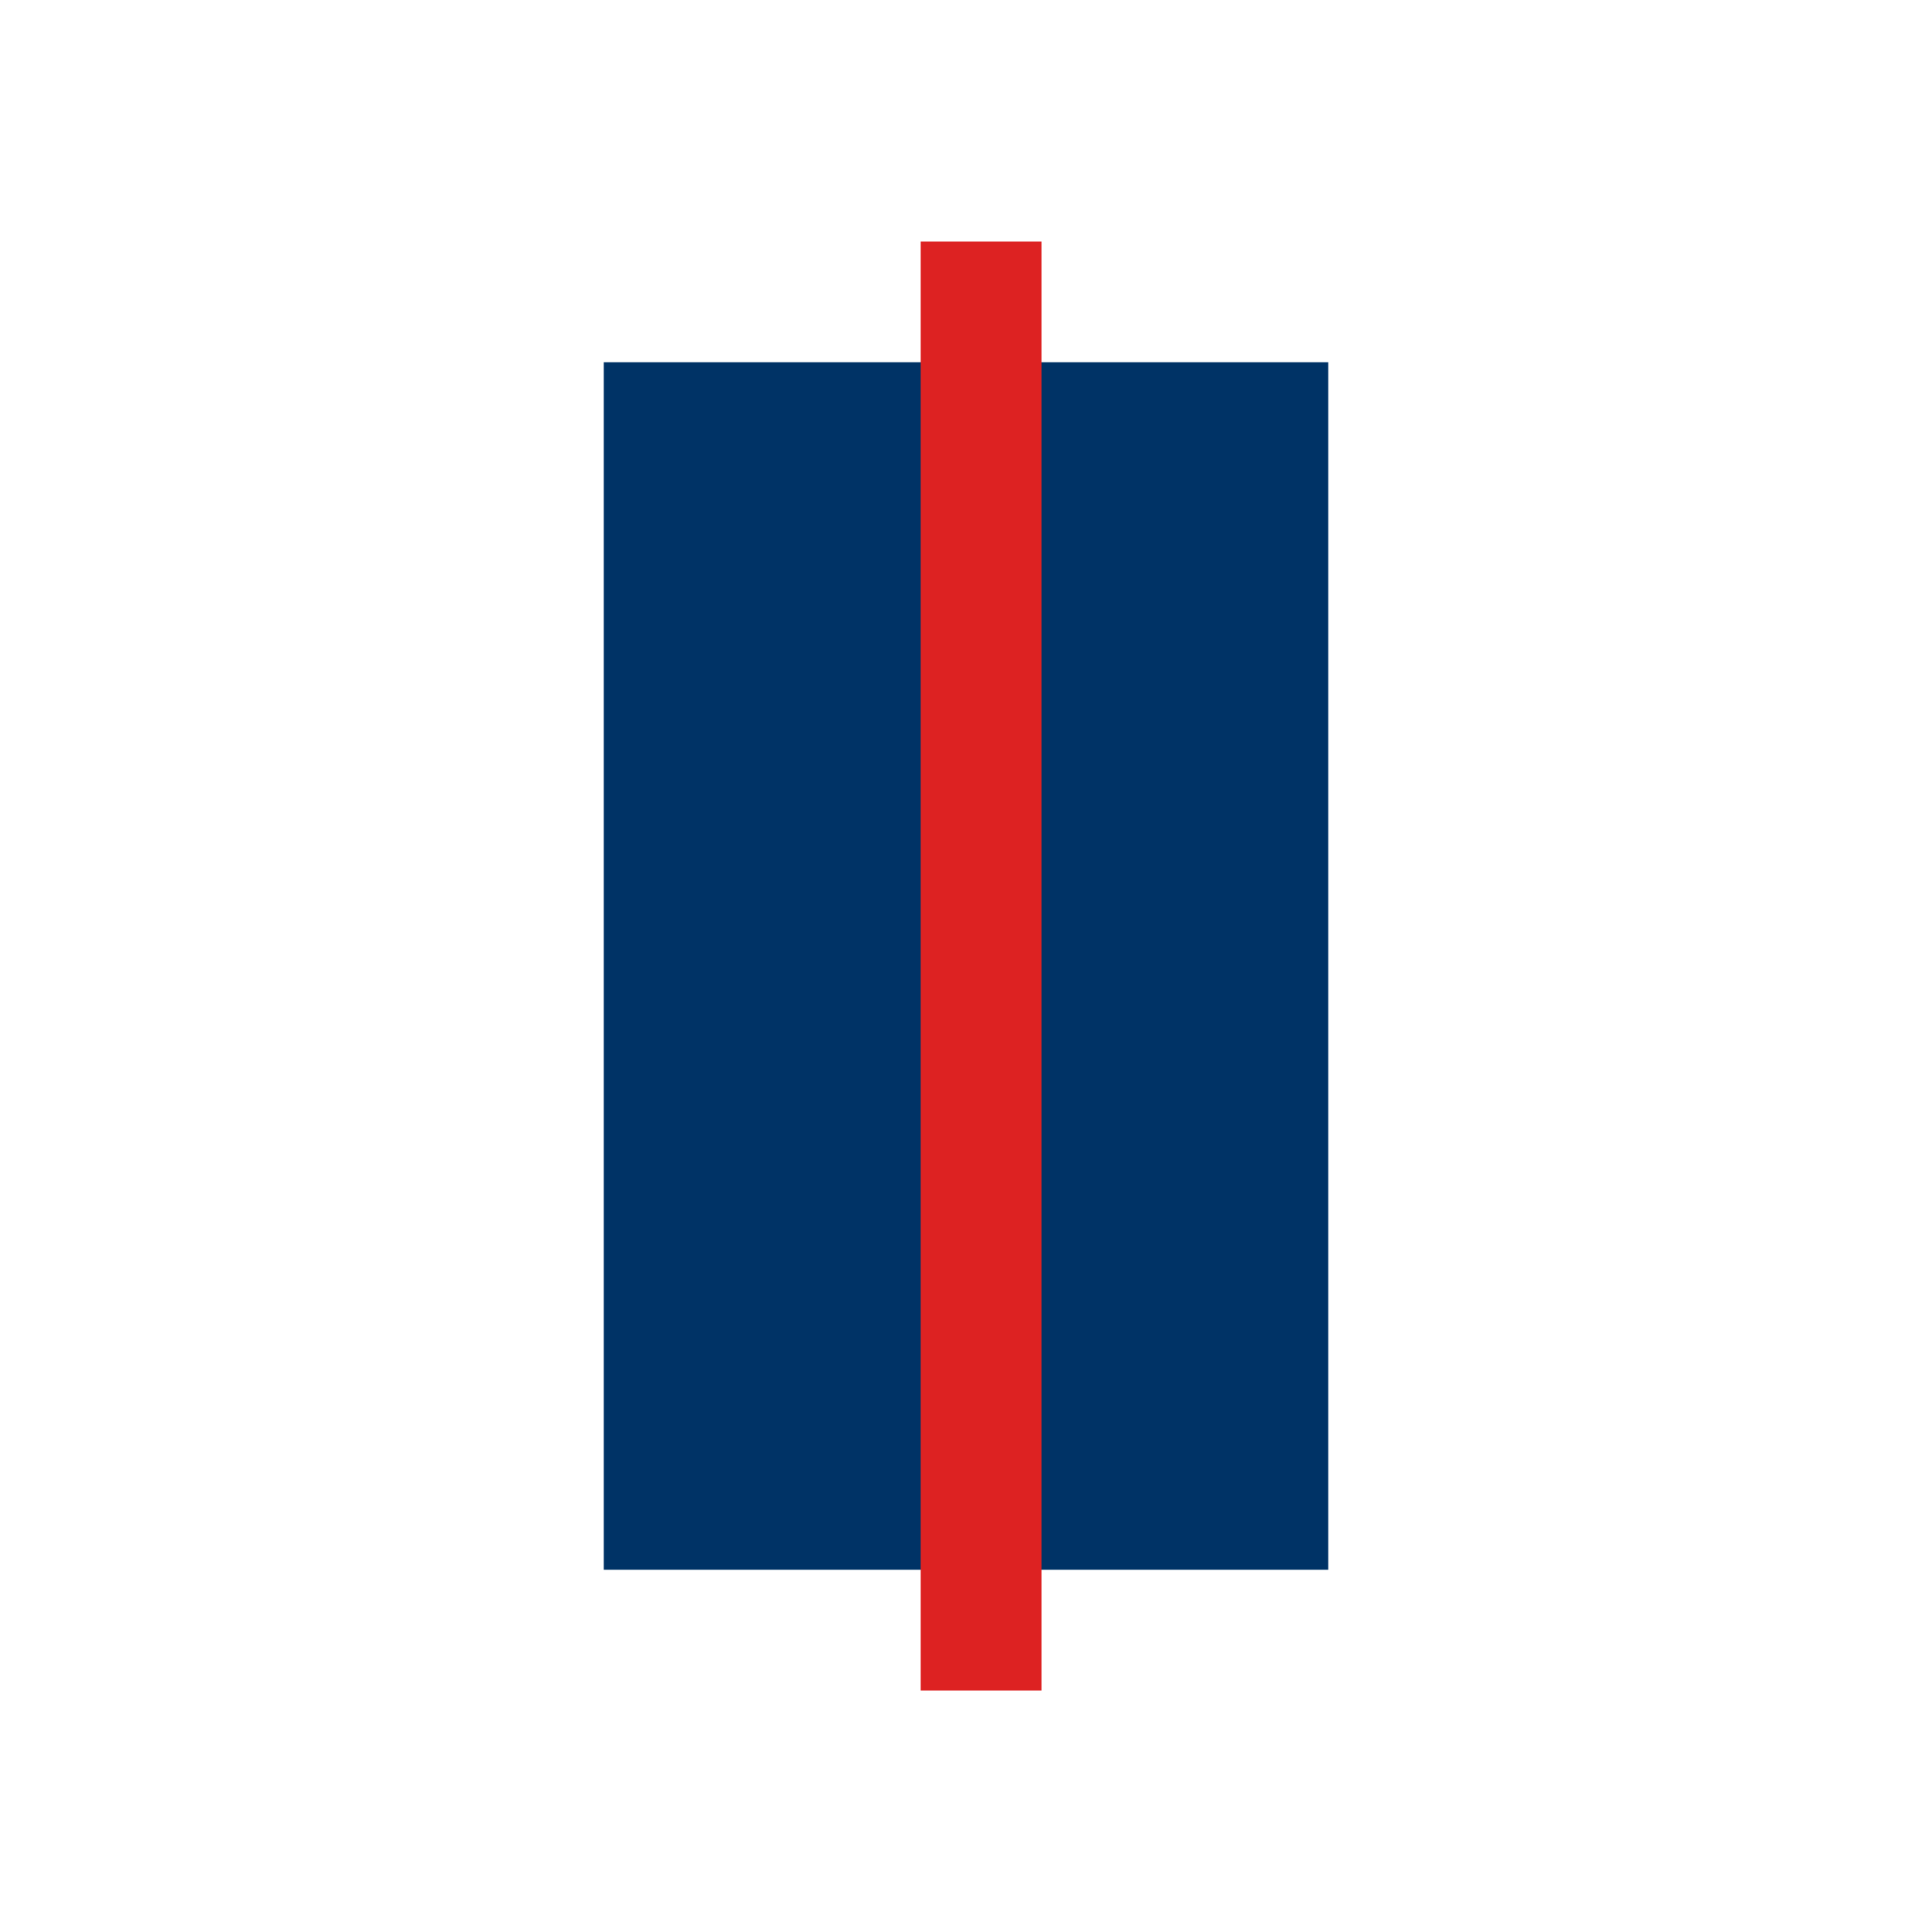
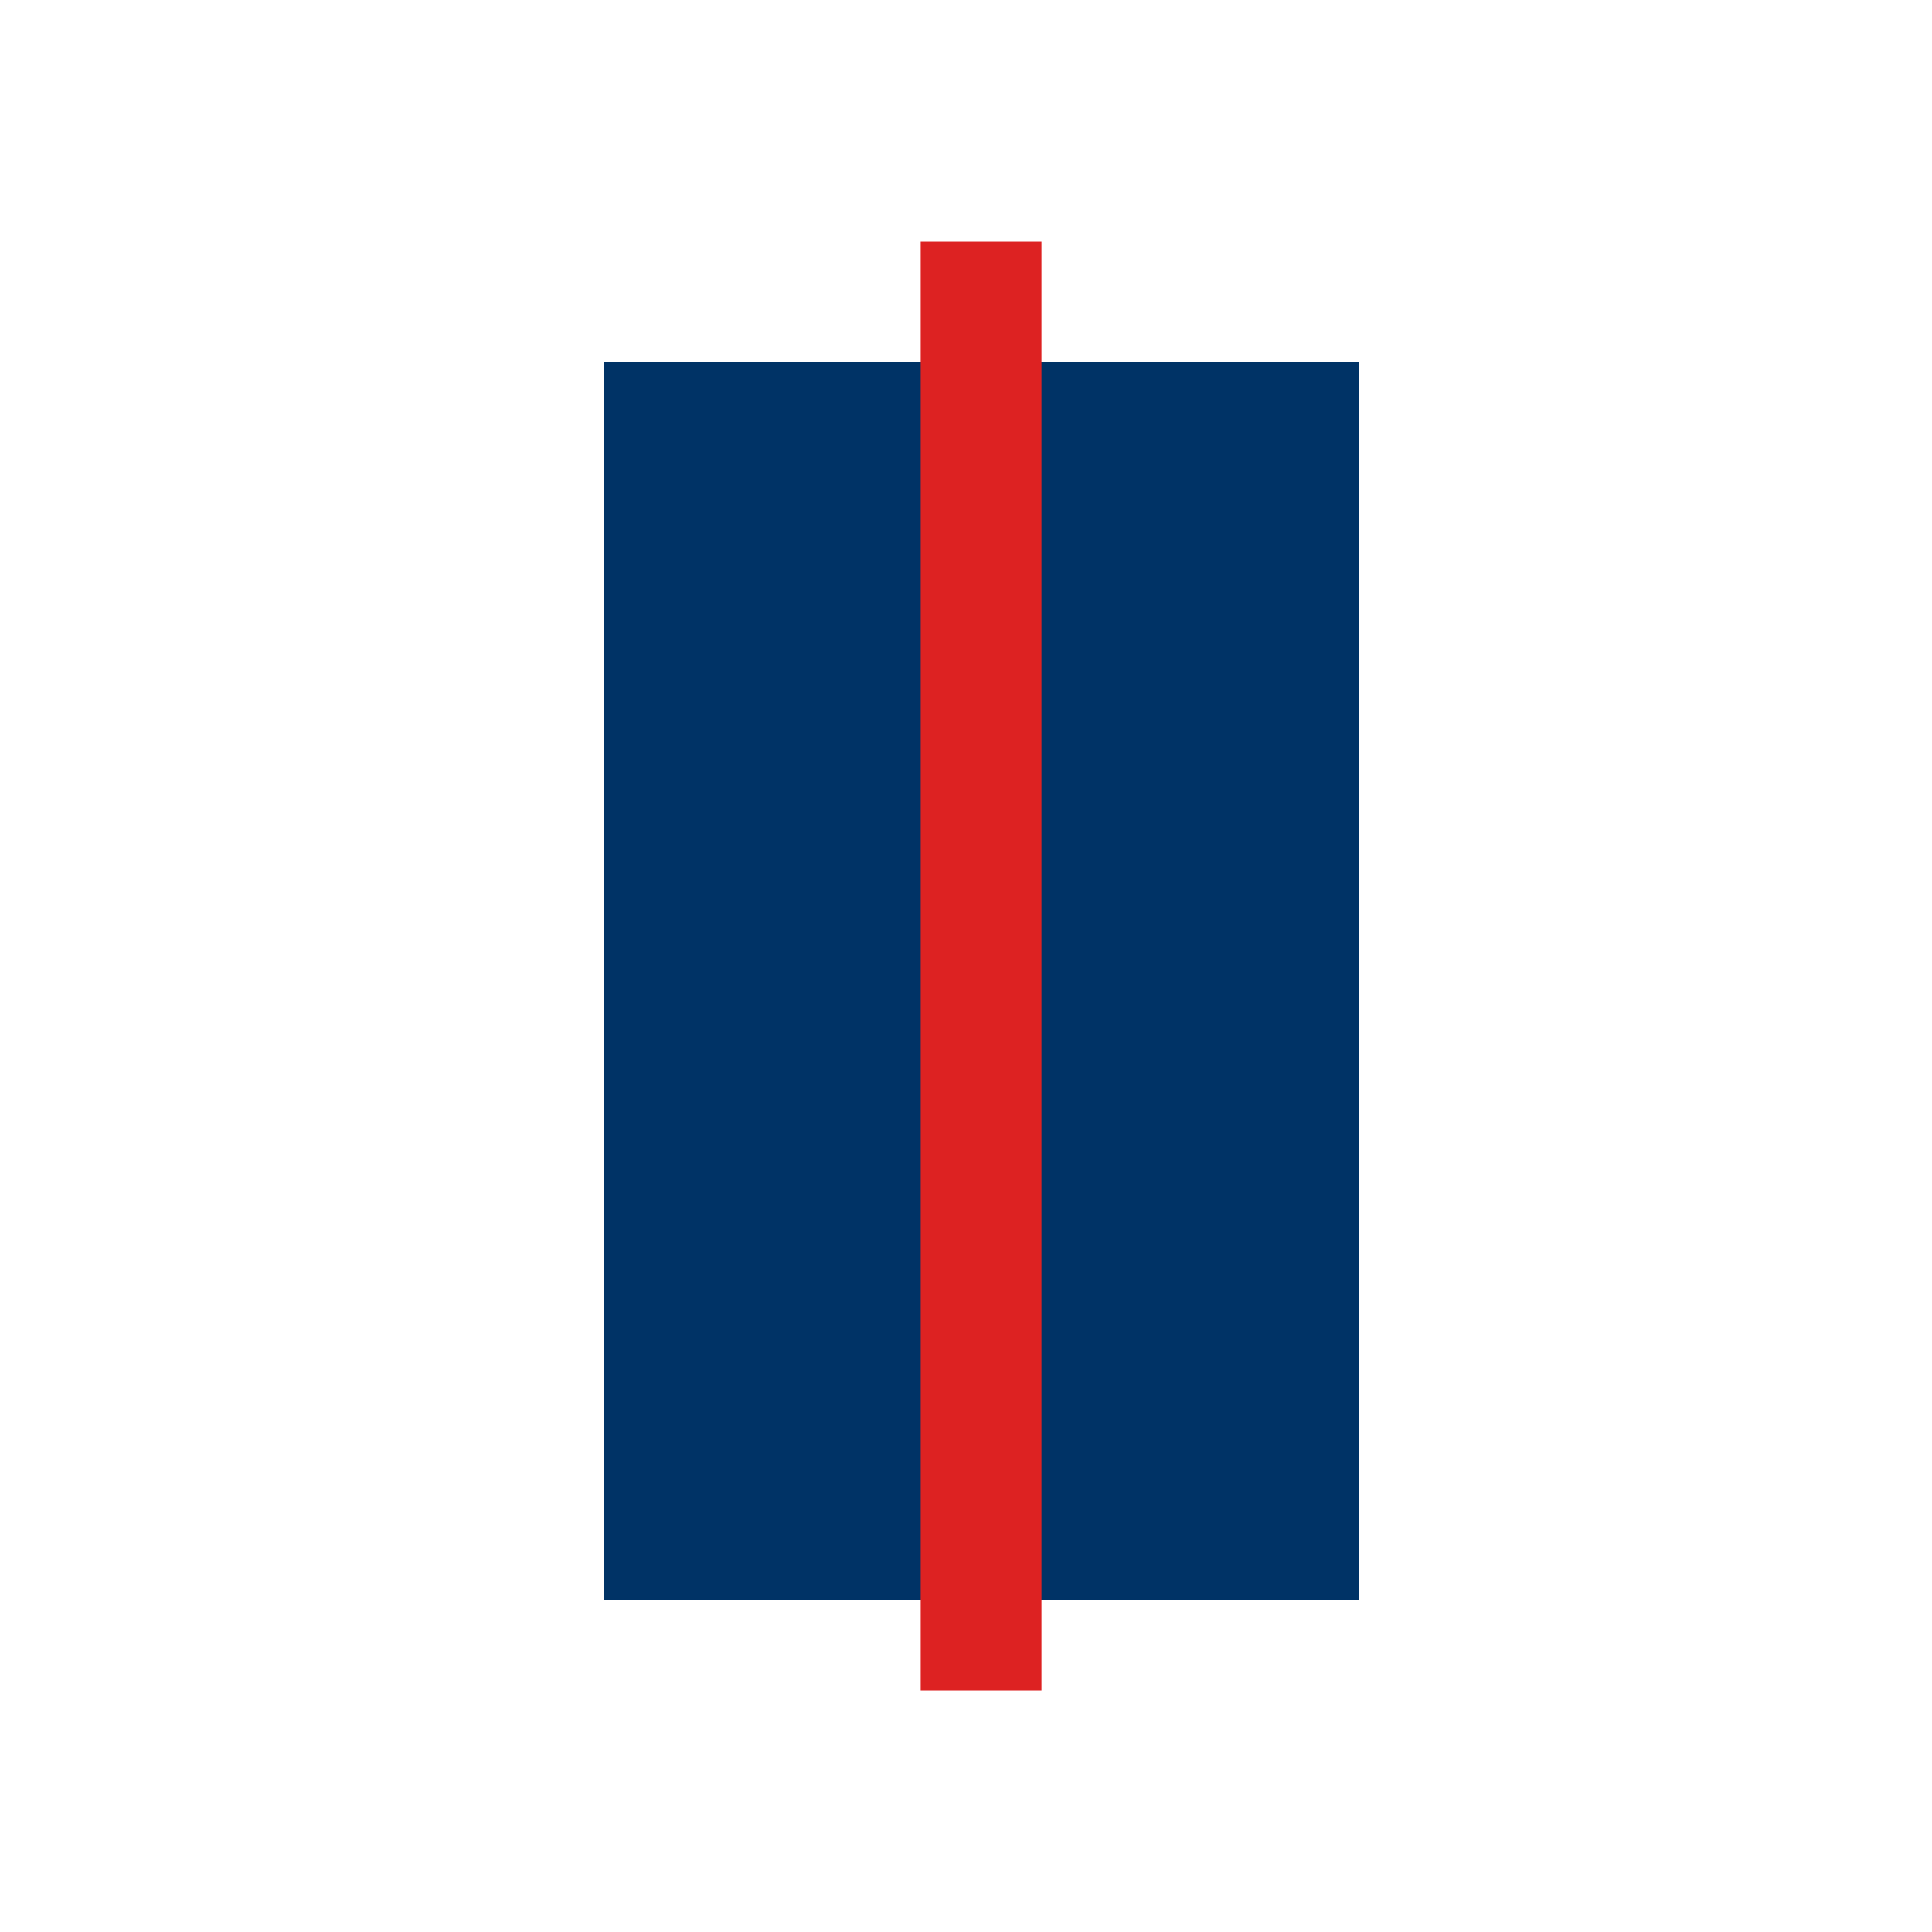
<svg xmlns="http://www.w3.org/2000/svg" viewBox="0 0 64 64" width="64" height="64">
-   <rect x="20" y="12" width="24" height="40" rx="0" ry="0" fill="#003366" />
+   <rect x="20" y="12" width="25" height="41" rx="0" ry="0" fill="#003366" shape-rendering="crispEdges" />
  <path d="M 32.5 8 L 32.5 56" fill="none" stroke="#dd2222" stroke-width="4" stroke-linecap="butt" stroke-linejoin="round" />
</svg>
